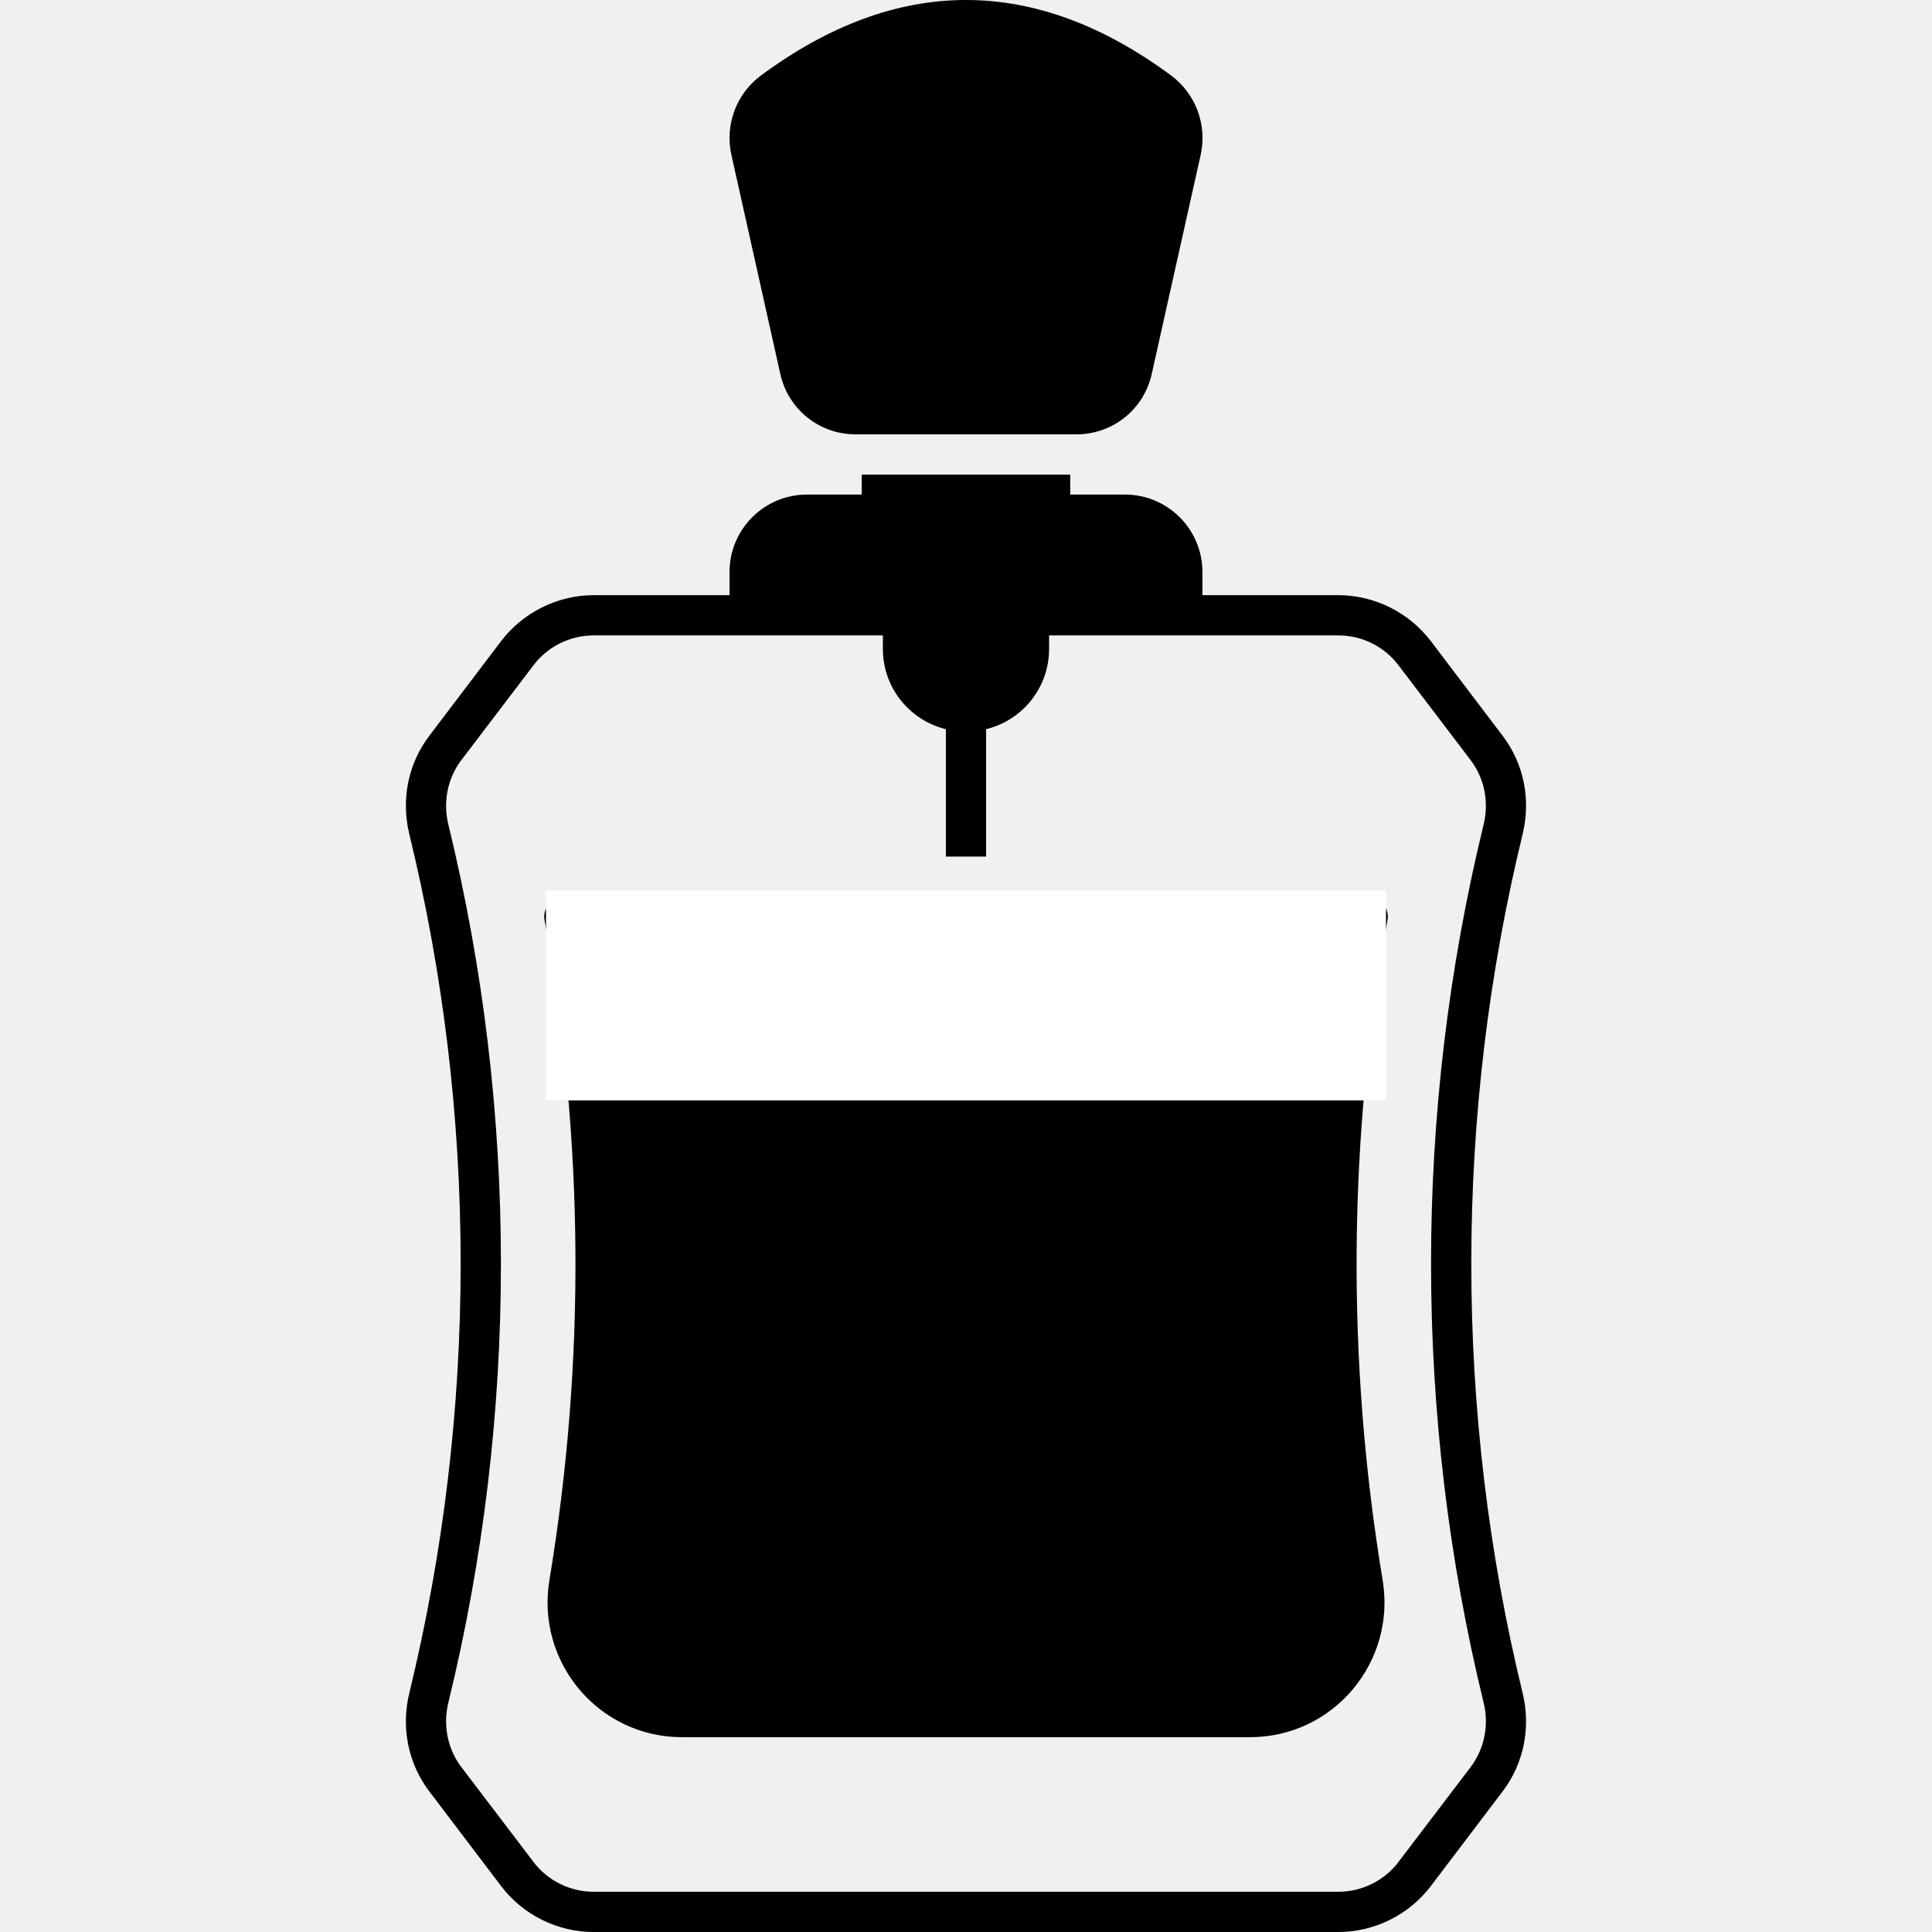
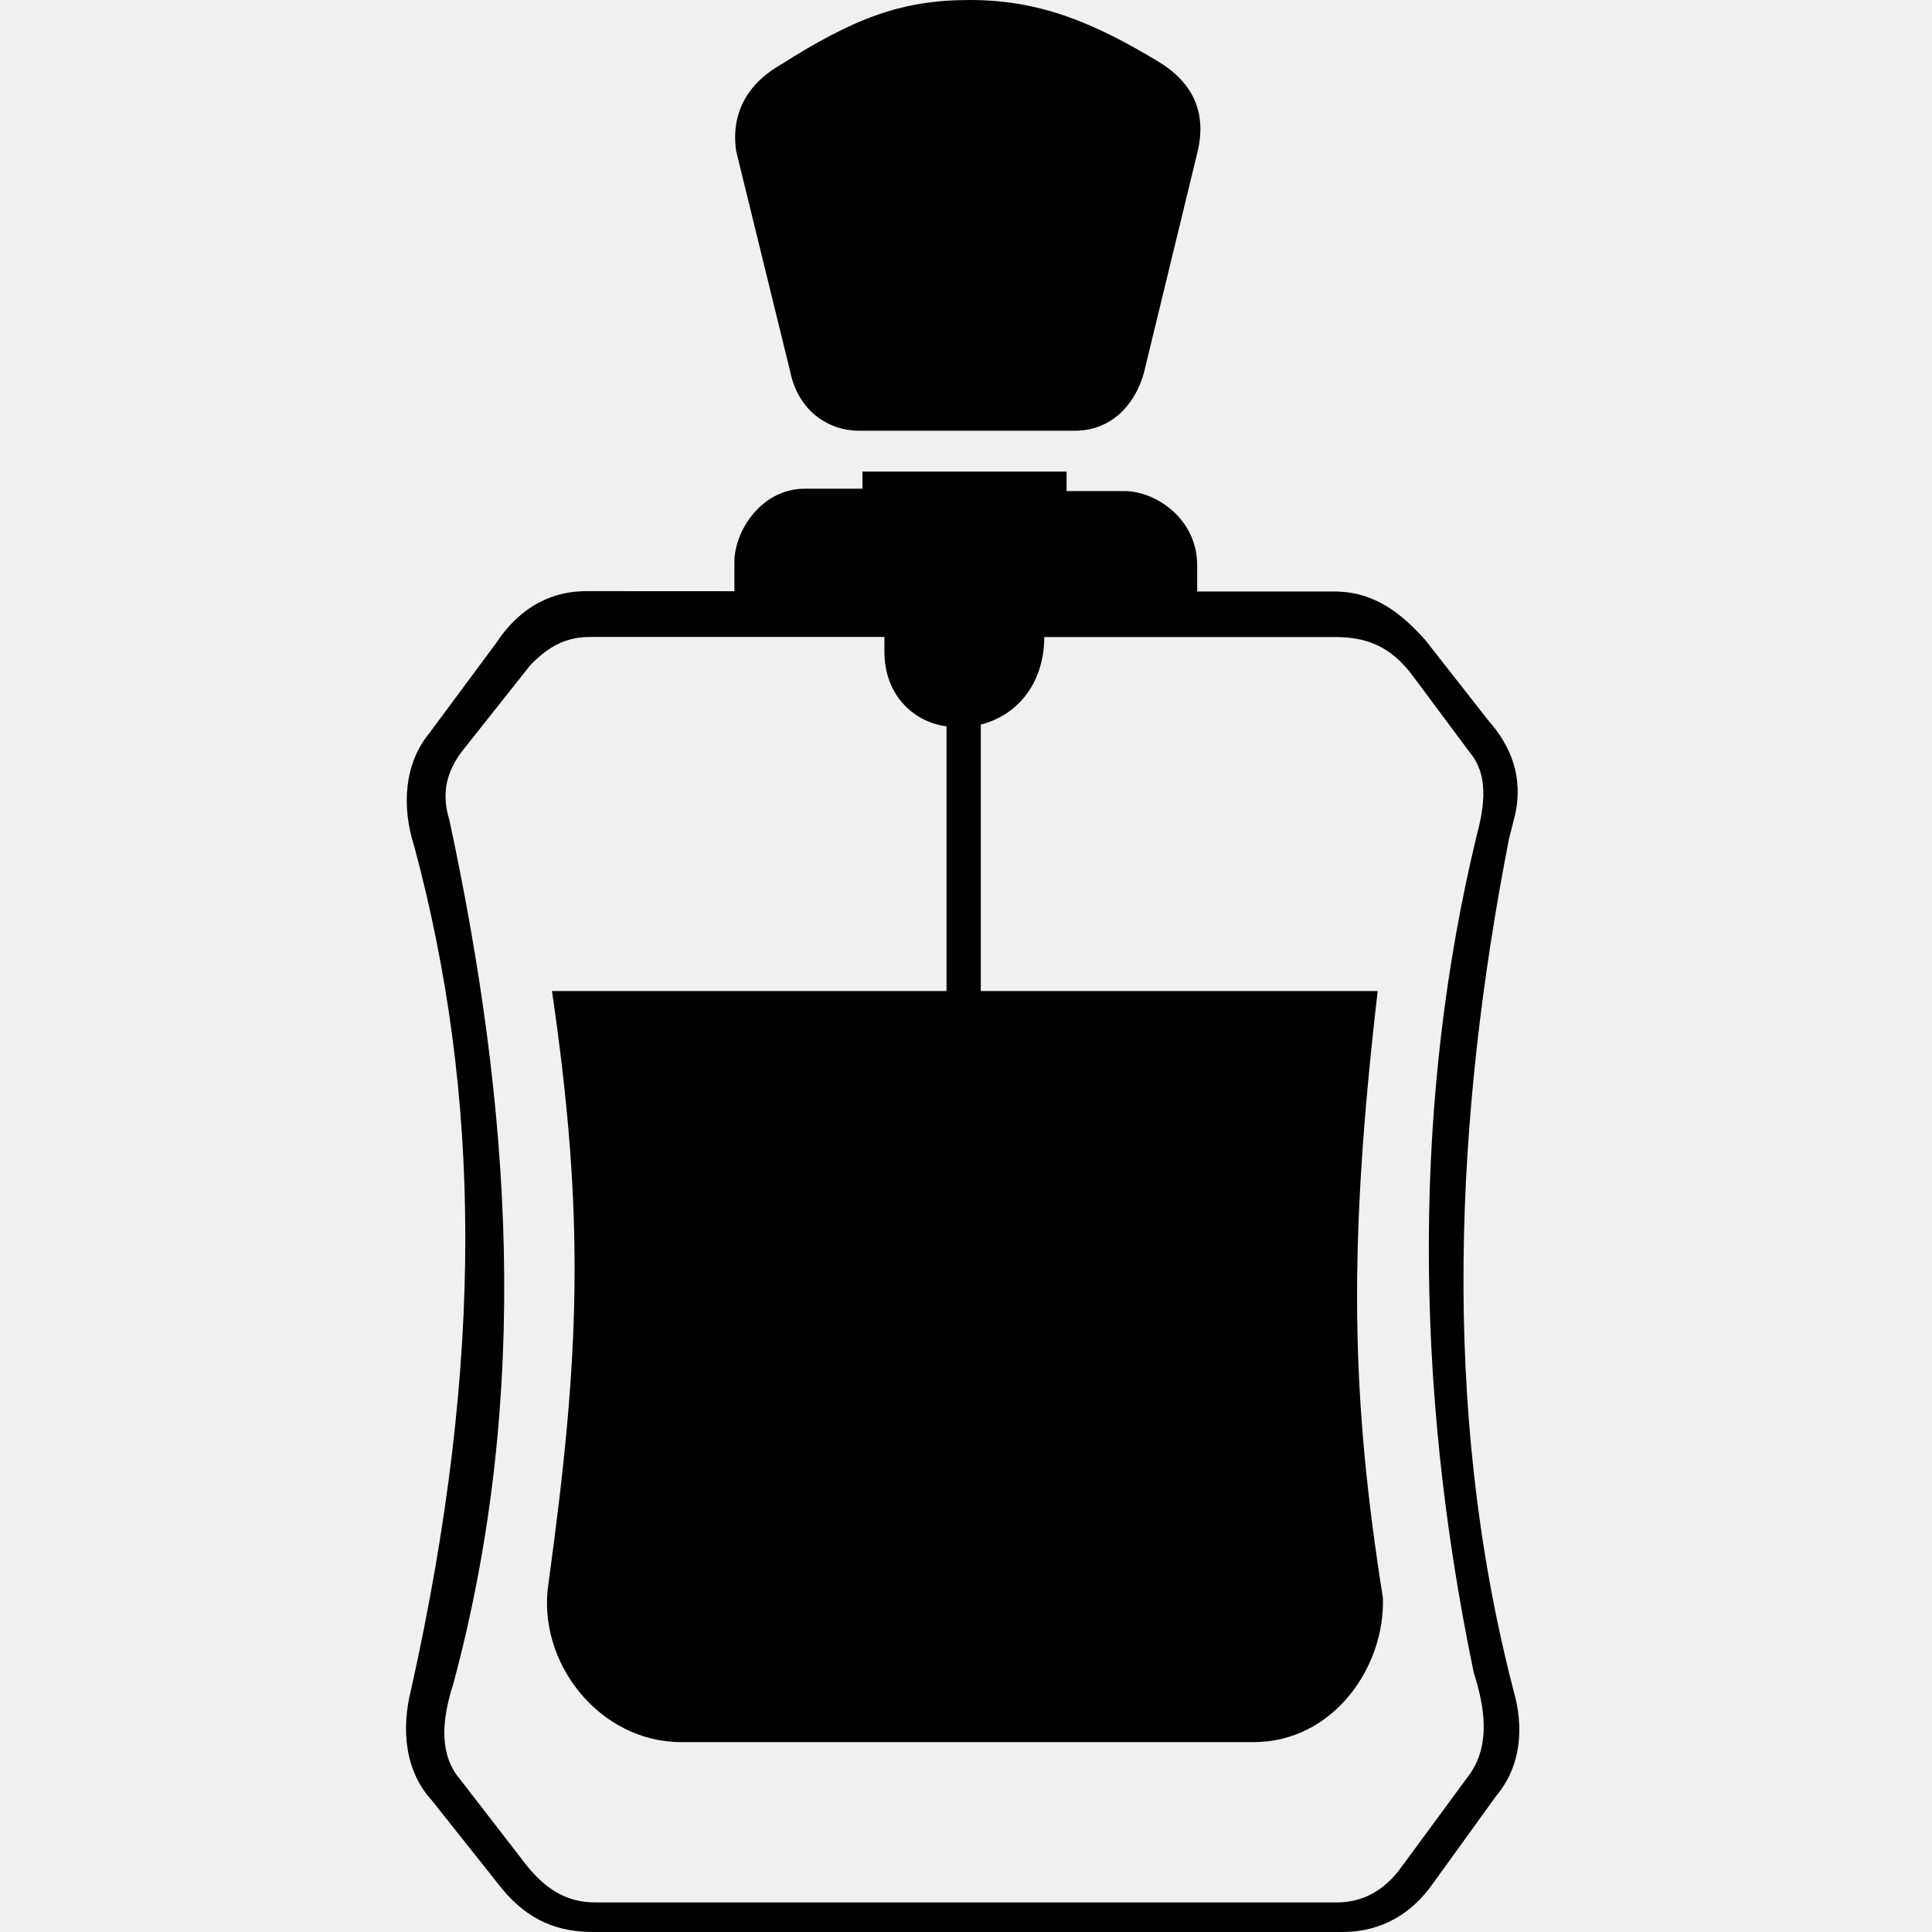
- <svg xmlns="http://www.w3.org/2000/svg" width="230" height="230" viewBox="0 0 230 230" fill="none">
-   <g clip-path="url(#clip0_3124_702)">
-     <path d="M162.822 106.765H67.185C65.705 106.765 64.534 108.13 64.837 109.592C69.533 135.633 69.725 162.034 65.412 188.075C63.768 197.838 71.222 206.81 81.224 206.81H148.783C158.801 206.81 166.235 197.816 164.595 188.075C160.283 162.034 160.474 135.633 165.17 109.592C165.472 108.126 164.296 106.765 162.822 106.765ZM92.891 44.501C93.825 48.741 97.538 51.711 101.875 51.711H128.132C132.468 51.711 136.181 48.741 137.115 44.501L142.937 18.435C143.728 14.889 142.362 11.2 139.464 9.02C123.221 -3.007 106.786 -3.007 90.543 9.02C87.644 11.2 86.279 14.889 87.07 18.435L92.891 44.501Z" fill="black" />
-     <path d="M181.263 99.315C182.269 95.171 181.407 90.906 178.891 87.601L170.315 76.293C167.703 72.891 163.607 70.855 159.342 70.855H143.147V68.1C143.147 63.021 139.026 58.876 133.923 58.876H127.407V56.504H102.587V58.876H96.071C90.968 58.876 86.847 63.02 86.847 68.1V70.855H70.652C66.388 70.855 62.291 72.891 59.679 76.293L51.103 87.601C48.587 90.906 47.725 95.171 48.731 99.315C56.876 132.759 56.876 168.096 48.731 201.54C47.725 205.661 48.587 209.949 51.103 213.255L59.679 224.562C62.266 227.964 66.387 230.001 70.652 230.001H159.341C163.605 230.001 167.725 227.964 170.313 224.562L178.89 213.255C181.405 209.949 182.268 205.66 181.262 201.54C173.118 168.096 173.118 132.759 181.263 99.315ZM175.082 210.356L166.482 221.664C164.805 223.892 162.122 225.209 159.343 225.209H70.654C67.875 225.209 65.192 223.892 63.515 221.664L54.914 210.356C53.286 208.2 52.71 205.397 53.382 202.666C61.719 168.503 61.719 132.376 53.382 98.189C52.711 95.457 53.286 92.655 54.914 90.499L63.515 79.191C65.192 76.963 67.875 75.645 70.654 75.645H105.104V77.25C105.104 81.874 108.29 85.755 112.603 86.809V101.974H117.394V86.809C121.706 85.755 124.893 81.874 124.893 77.25V75.645H159.343C162.122 75.645 164.805 76.963 166.482 79.191L175.082 90.499C176.711 92.655 177.287 95.457 176.615 98.189C168.278 132.375 168.278 168.503 176.615 202.666C177.287 205.397 176.711 208.2 175.082 210.356Z" fill="black" />
-     <rect x="65" y="106" width="100" height="25" fill="white" />
-   </g>
-   <defs>
-     <clipPath id="clip0_3124_702">
-       <rect width="230" height="230" fill="white" />
-     </clipPath>
-   </defs>
+ <svg xmlns="http://www.w3.org/2000/svg" width="256" height="256" viewBox="0 0 256 256">
+   <path d="m104.7 49.22c1.07 5.26 5.12 7.85 9.06 7.85h28.7c5.25 0 8.44-4.13 9.34-8.6l6.88-28.35c1.18-4.96-0.37-8.98-5.08-11.89-8.73-5.27-15.82-8.23-25.1-8.23-9.11 0-15.37 2.44-25.1 8.6-4.47 2.57-6.57 6.55-5.85 11.44l7.15 29.18z" fill="#000" />
+   <path d="m200.5 223.8c-9.72-37.57-7.61-76.46-0.56-112.6l0.79-3.13c1.18-5.12-0.57-9.28-3.5-12.58l-8.37-10.68c-3.11-3.48-6.76-6.47-12.13-6.43h-18.1v-3.49c0-6.17-5.51-9.82-9.65-9.82h-7.65v-2.58h-27.05v2.27h-7.65c-5.74 0-9.32 5.58-9.32 9.72v3.86l-19.58-0.01c-5.52 0-9.37 2.92-11.95 6.83l-8.93 12.04c-3.3 4.01-3.65 9.72-1.96 14.94 8.82 32.83 9.36 67.8-0.41 111.7-1.34 5.26-0.85 10.83 2.78 14.77l9.22 11.61c3.6 4.39 7.6 5.78 12.13 5.78h99.27c5.25 0 9.21-2.51 11.9-6.3l8.5-11.77c3.3-3.94 3.7-9.13 2.22-14.09zm-5.54 11-9.18 12.48c-2.44 3.45-5.45 4.8-8.66 4.8h-98.23c-3.96 0-6.9-1.85-9.85-5.86l-8.06-10.43c-2.69-3.11-2.57-7.57-0.93-12.61 10.42-38.78 7.64-76.5-0.5-114.5-1.18-3.8-0.2-6.6 1.6-9.04l9.1-11.48c2.68-2.8 5.08-3.76 7.98-3.76h38.96v1.94c0 5.93 4.04 9.38 8.23 9.9v35.08h-52.28c4.44 30.33 3.66 48.44-0.45 78.38-1.67 10.49 6.7 21.14 17.57 21.14h75.85c10.53 0 17.44-9.95 17.13-19.12-4.2-26.52-4.65-46.28-0.69-80.4h-52.59v-35.31c5.23-1.34 8.41-5.87 8.41-11.6h38.51c4.2 0 7.38 1.2 10.31 5.13l7.57 10.17c2.44 2.91 2.01 6.85 0.92 10.96-8.29 34.22-8.52 71.97-0.39 111 1.48 4.61 2.12 9.36-0.33 13.1z" fill="#000" />
</svg>
